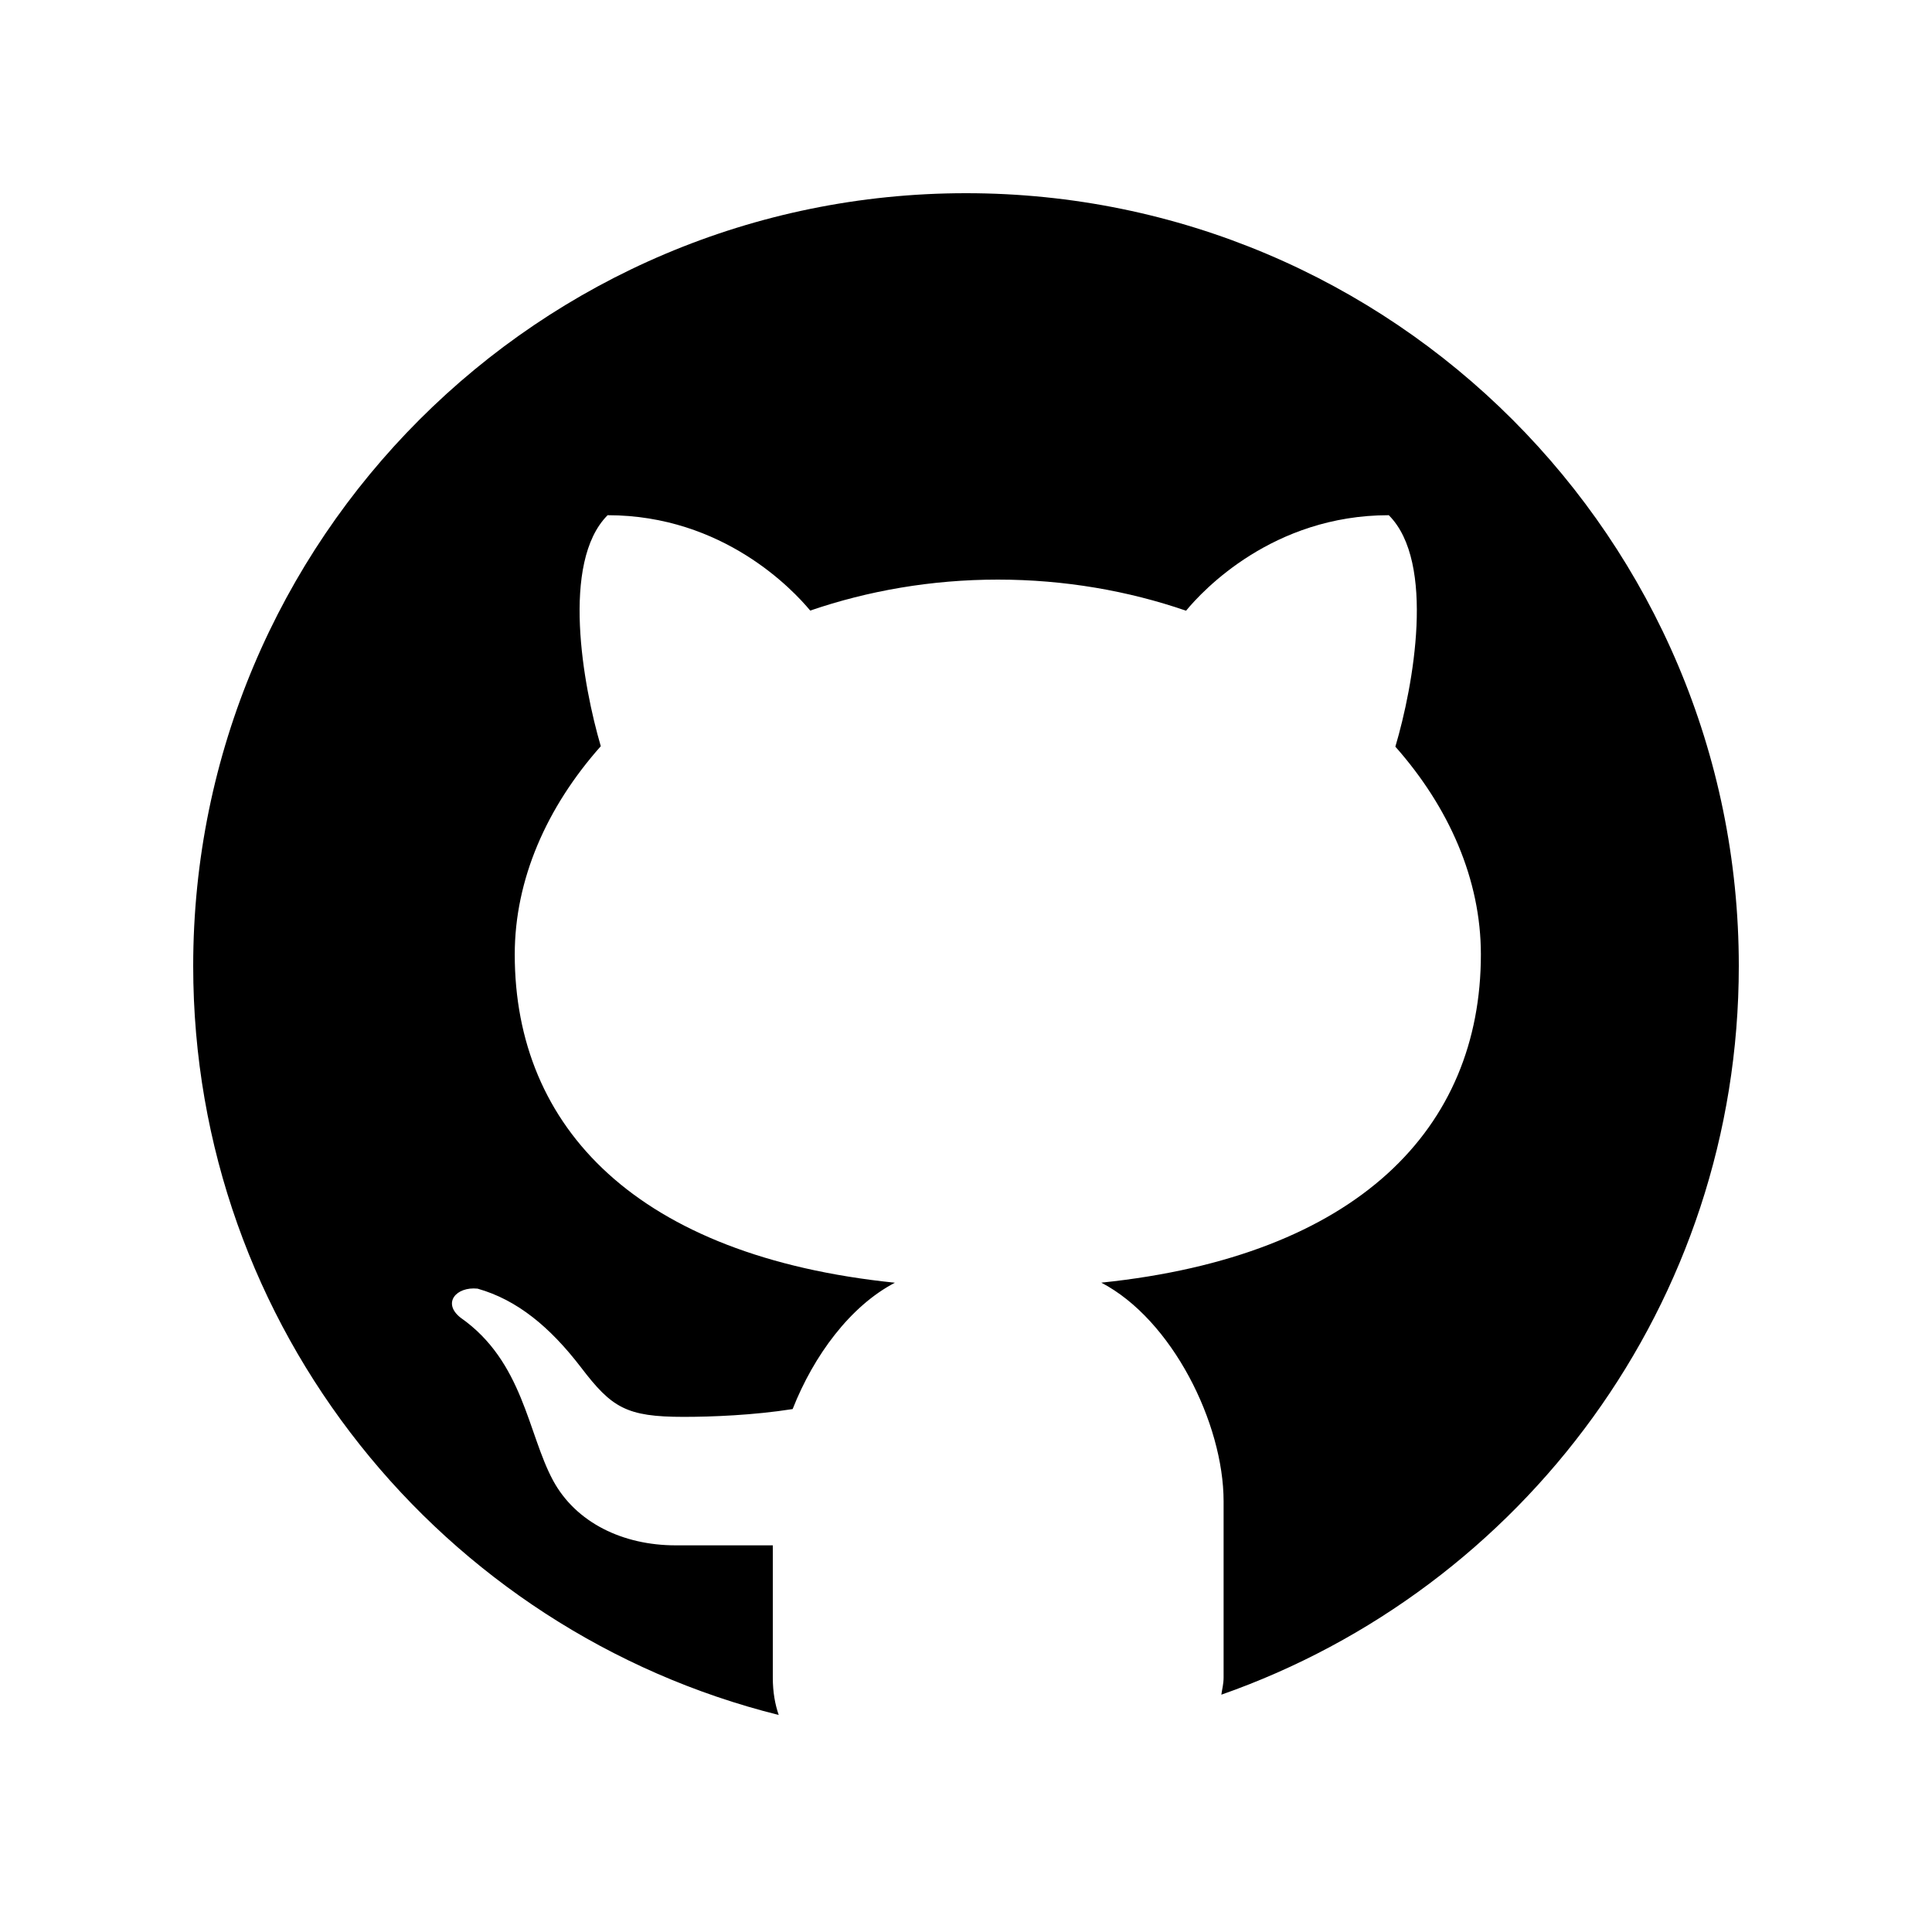
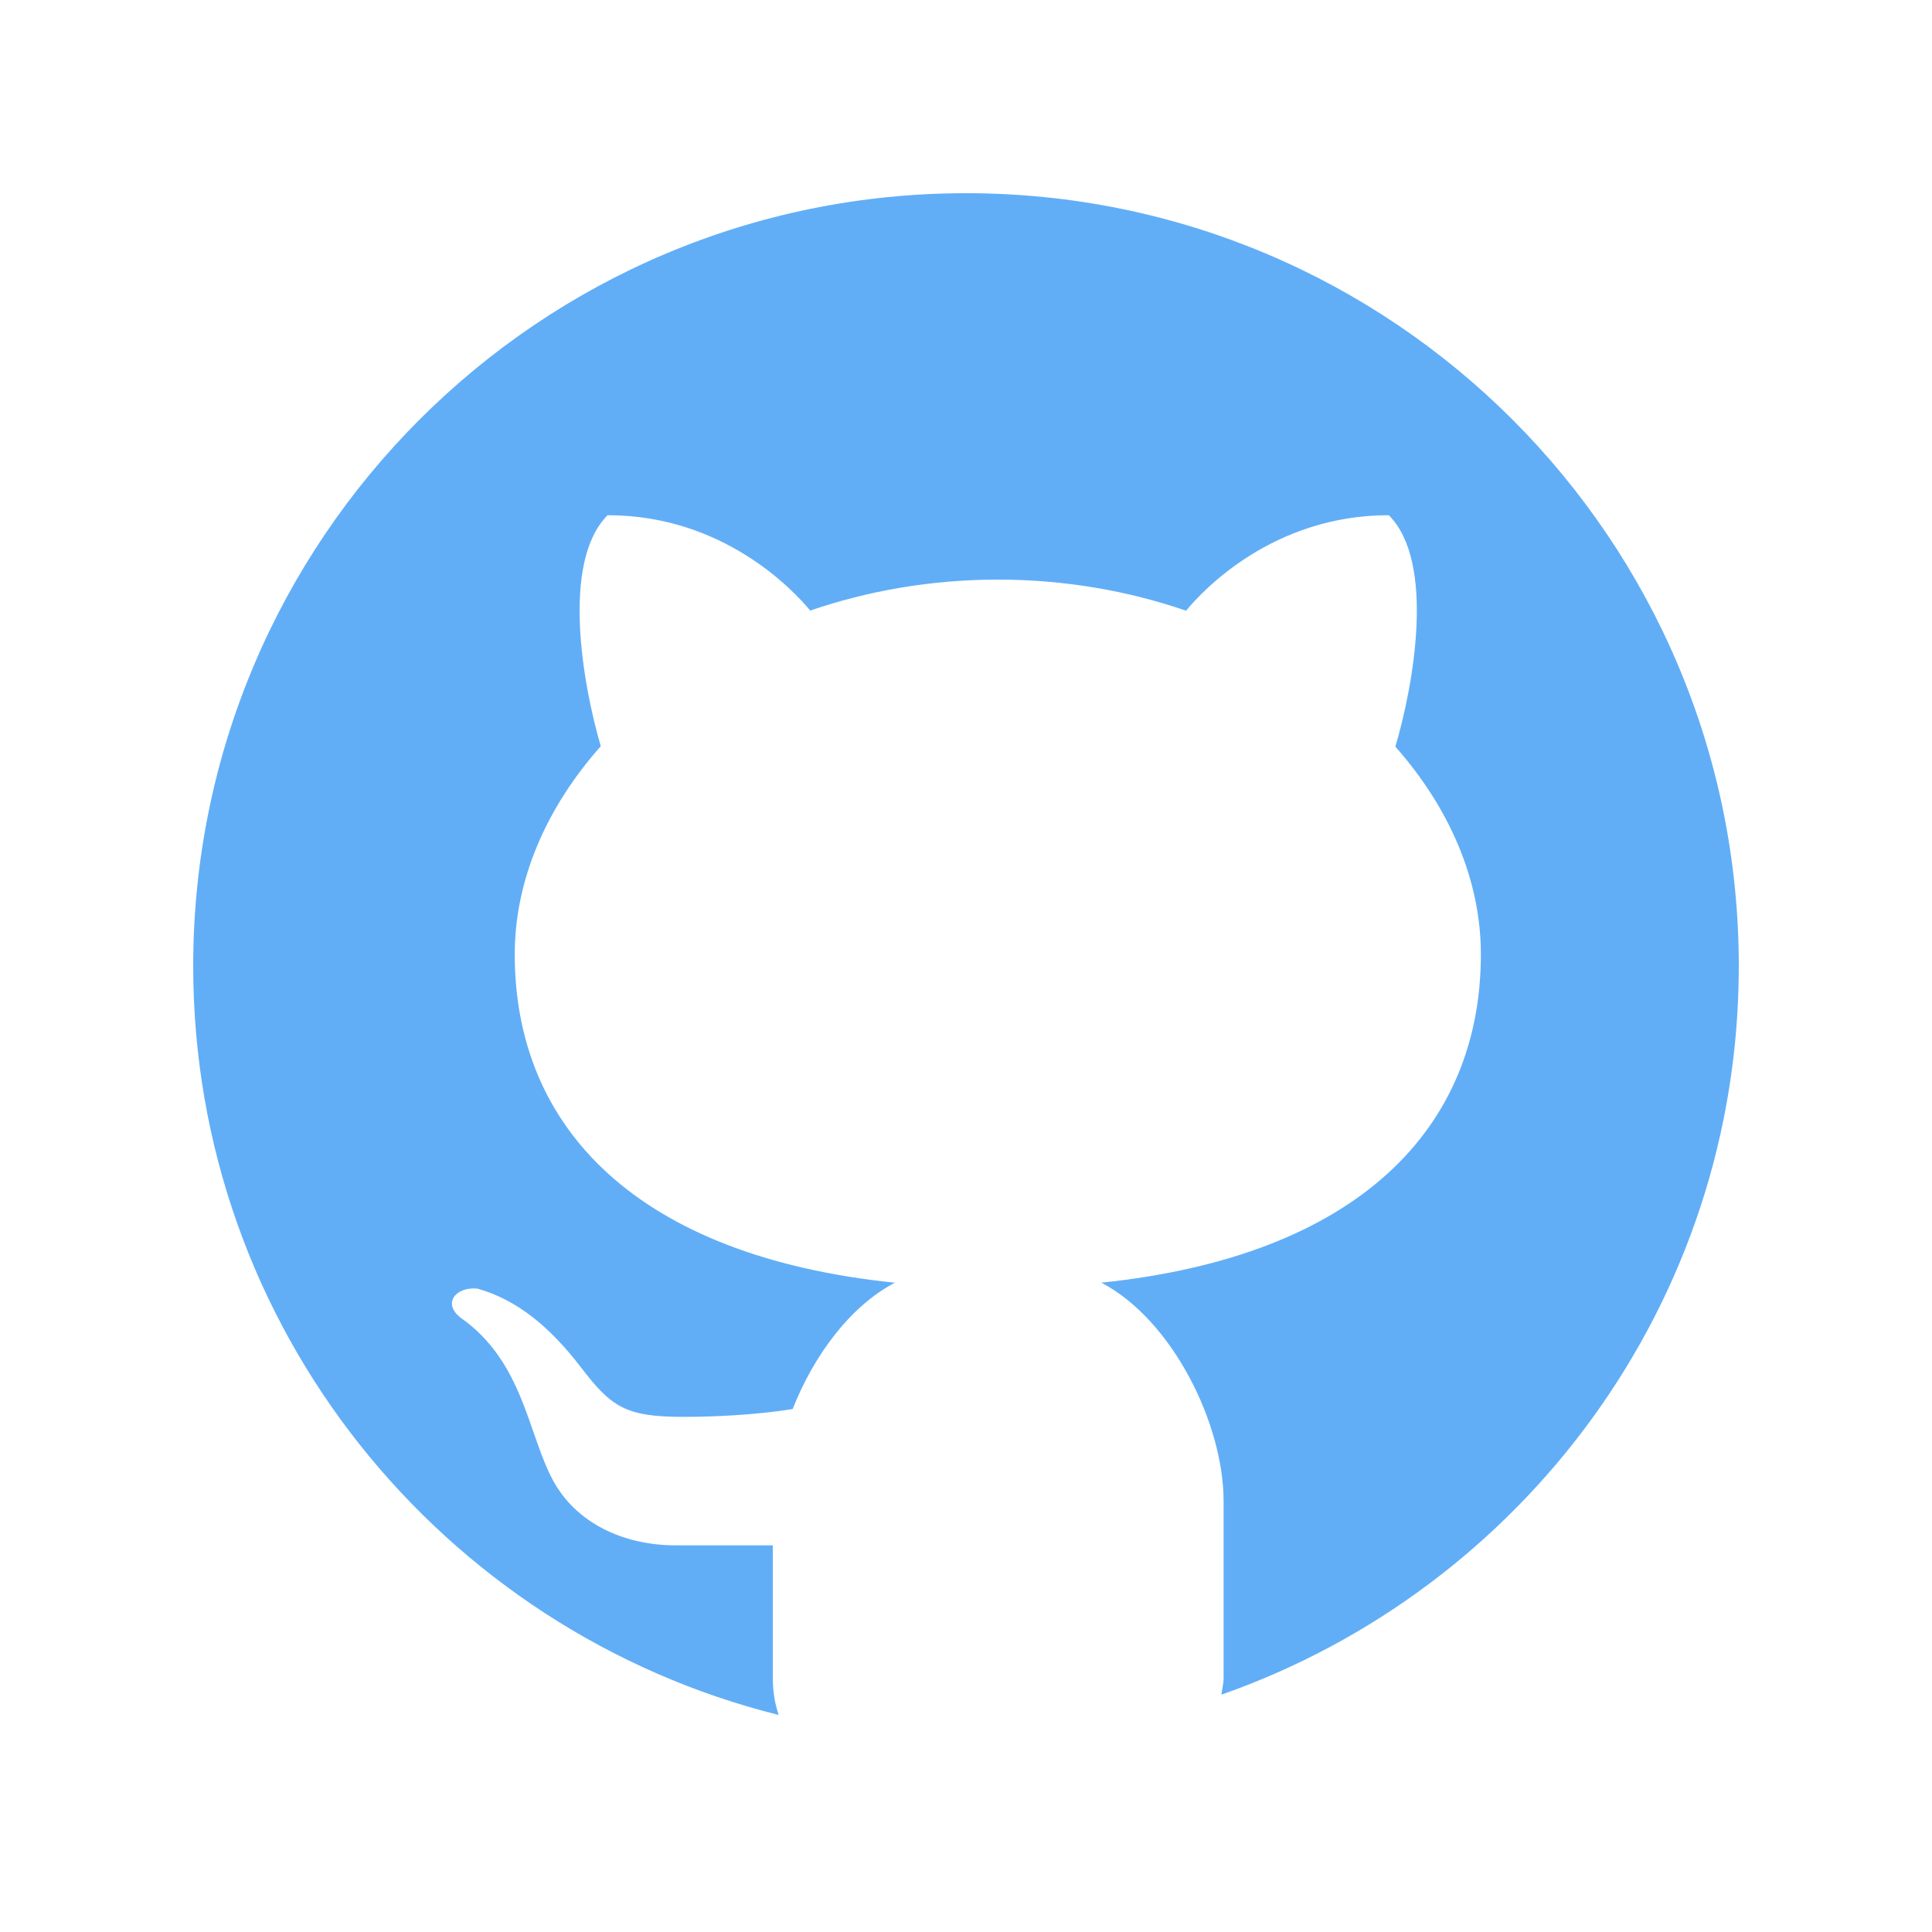
<svg xmlns="http://www.w3.org/2000/svg" viewBox="0 0 30 30" width="50px" height="50px">
-   <path d="M15,3C8.373,3,3,8.373,3,15c0,5.623,3.872,10.328,9.092,11.63C12.036,26.468,12,26.28,12,26.047v-2.051 c-0.487,0-1.303,0-1.508,0c-0.821,0-1.551-0.353-1.905-1.009c-0.393-0.729-0.461-1.844-1.435-2.526 c-0.289-0.227-0.069-0.486,0.264-0.451c0.615,0.174,1.125,0.596,1.605,1.222c0.478,0.627,0.703,0.769,1.596,0.769 c0.433,0,1.081-0.025,1.691-0.121c0.328-0.833,0.895-1.6,1.588-1.962c-3.996-0.411-5.903-2.399-5.903-5.098 c0-1.162,0.495-2.286,1.336-3.233C9.053,10.647,8.706,8.73,9.435,8c1.798,0,2.885,1.166,3.146,1.481C13.477,9.174,14.461,9,15.495,9 c1.036,0,2.024,0.174,2.922,0.483C18.675,9.17,19.763,8,21.565,8c0.732,0.731,0.381,2.656,0.102,3.594 c0.836,0.945,1.328,2.066,1.328,3.226c0,2.697-1.904,4.684-5.894,5.097C18.199,20.49,19,22.1,19,23.313v2.734 c0,0.104-0.023,0.179-0.035,0.268C23.641,24.676,27,20.236,27,15C27,8.373,21.627,3,15,3z" />
+   <path style="fill: rgb(97, 174, 247);" d="M15,3C8.373,3,3,8.373,3,15c0,5.623,3.872,10.328,9.092,11.63C12.036,26.468,12,26.28,12,26.047v-2.051 c-0.487,0-1.303,0-1.508,0c-0.821,0-1.551-0.353-1.905-1.009c-0.393-0.729-0.461-1.844-1.435-2.526 c-0.289-0.227-0.069-0.486,0.264-0.451c0.615,0.174,1.125,0.596,1.605,1.222c0.478,0.627,0.703,0.769,1.596,0.769 c0.433,0,1.081-0.025,1.691-0.121c0.328-0.833,0.895-1.6,1.588-1.962c-3.996-0.411-5.903-2.399-5.903-5.098 c0-1.162,0.495-2.286,1.336-3.233C9.053,10.647,8.706,8.73,9.435,8c1.798,0,2.885,1.166,3.146,1.481C13.477,9.174,14.461,9,15.495,9 c1.036,0,2.024,0.174,2.922,0.483C18.675,9.17,19.763,8,21.565,8c0.732,0.731,0.381,2.656,0.102,3.594 c0.836,0.945,1.328,2.066,1.328,3.226c0,2.697-1.904,4.684-5.894,5.097C18.199,20.49,19,22.1,19,23.313v2.734 c0,0.104-0.023,0.179-0.035,0.268C23.641,24.676,27,20.236,27,15C27,8.373,21.627,3,15,3z" />
</svg>
